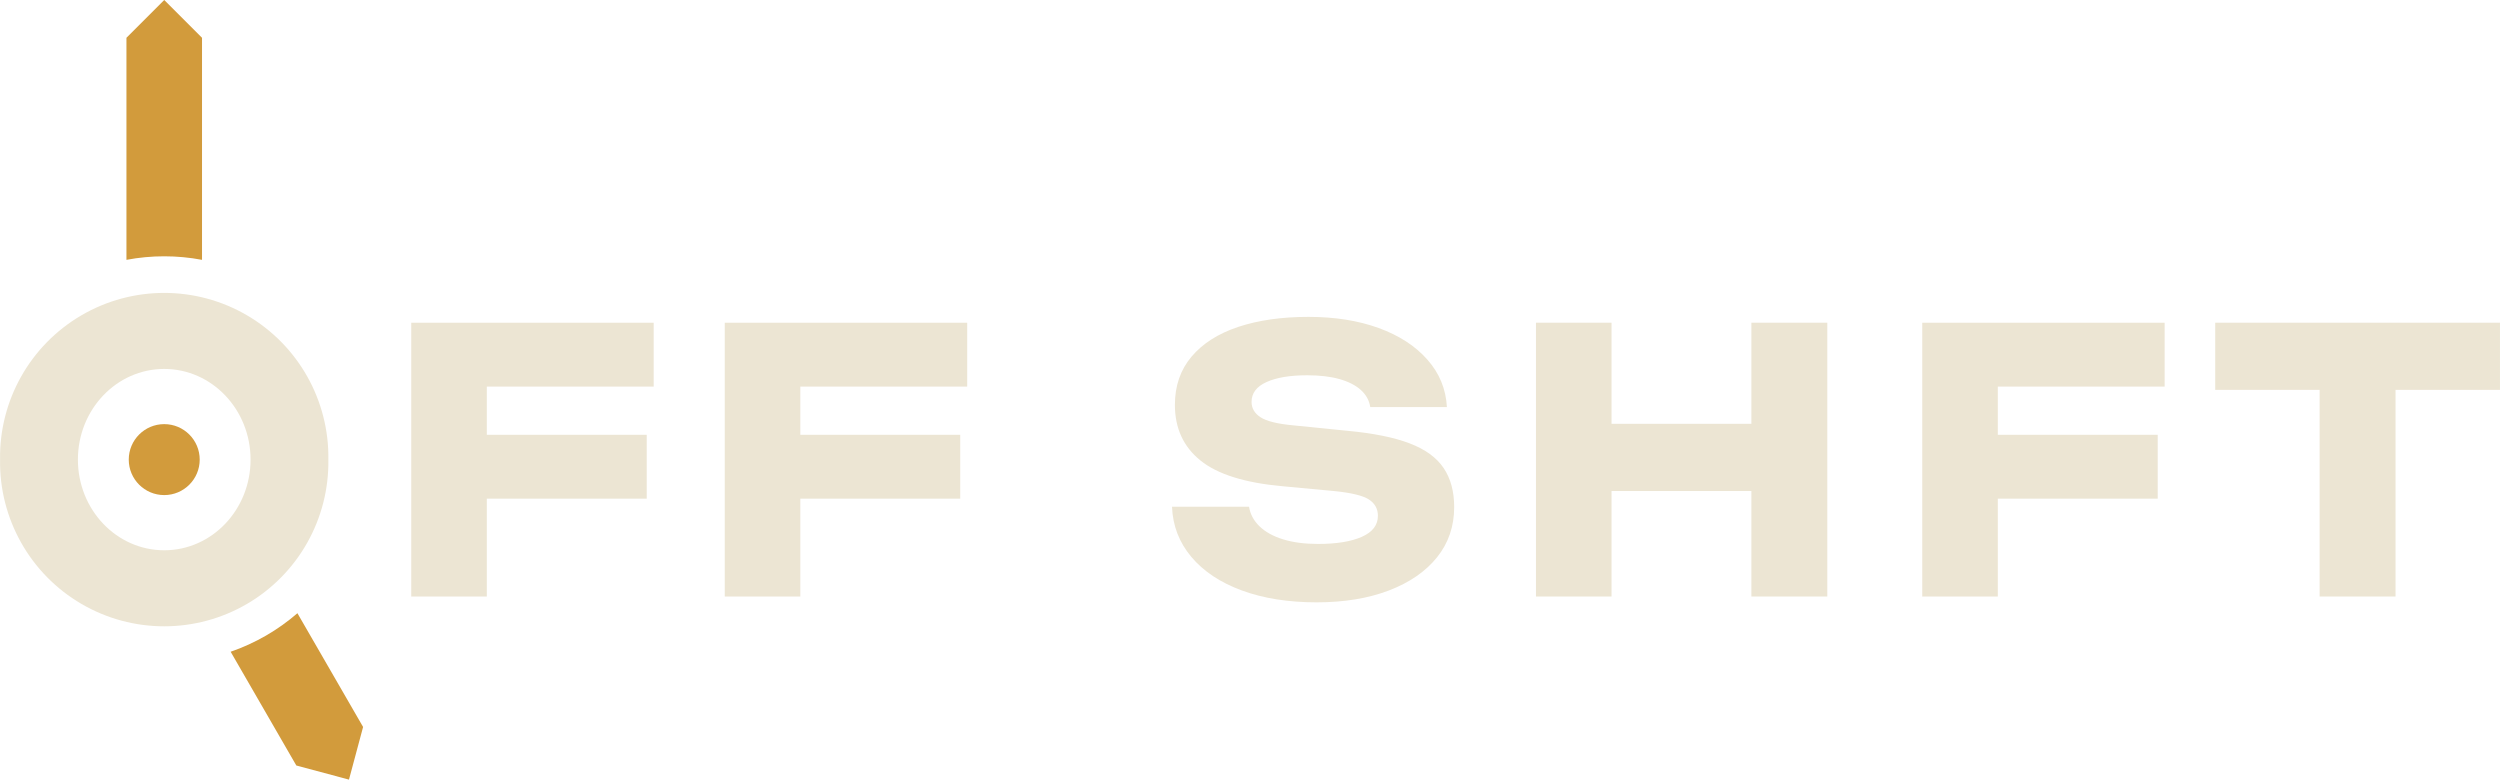
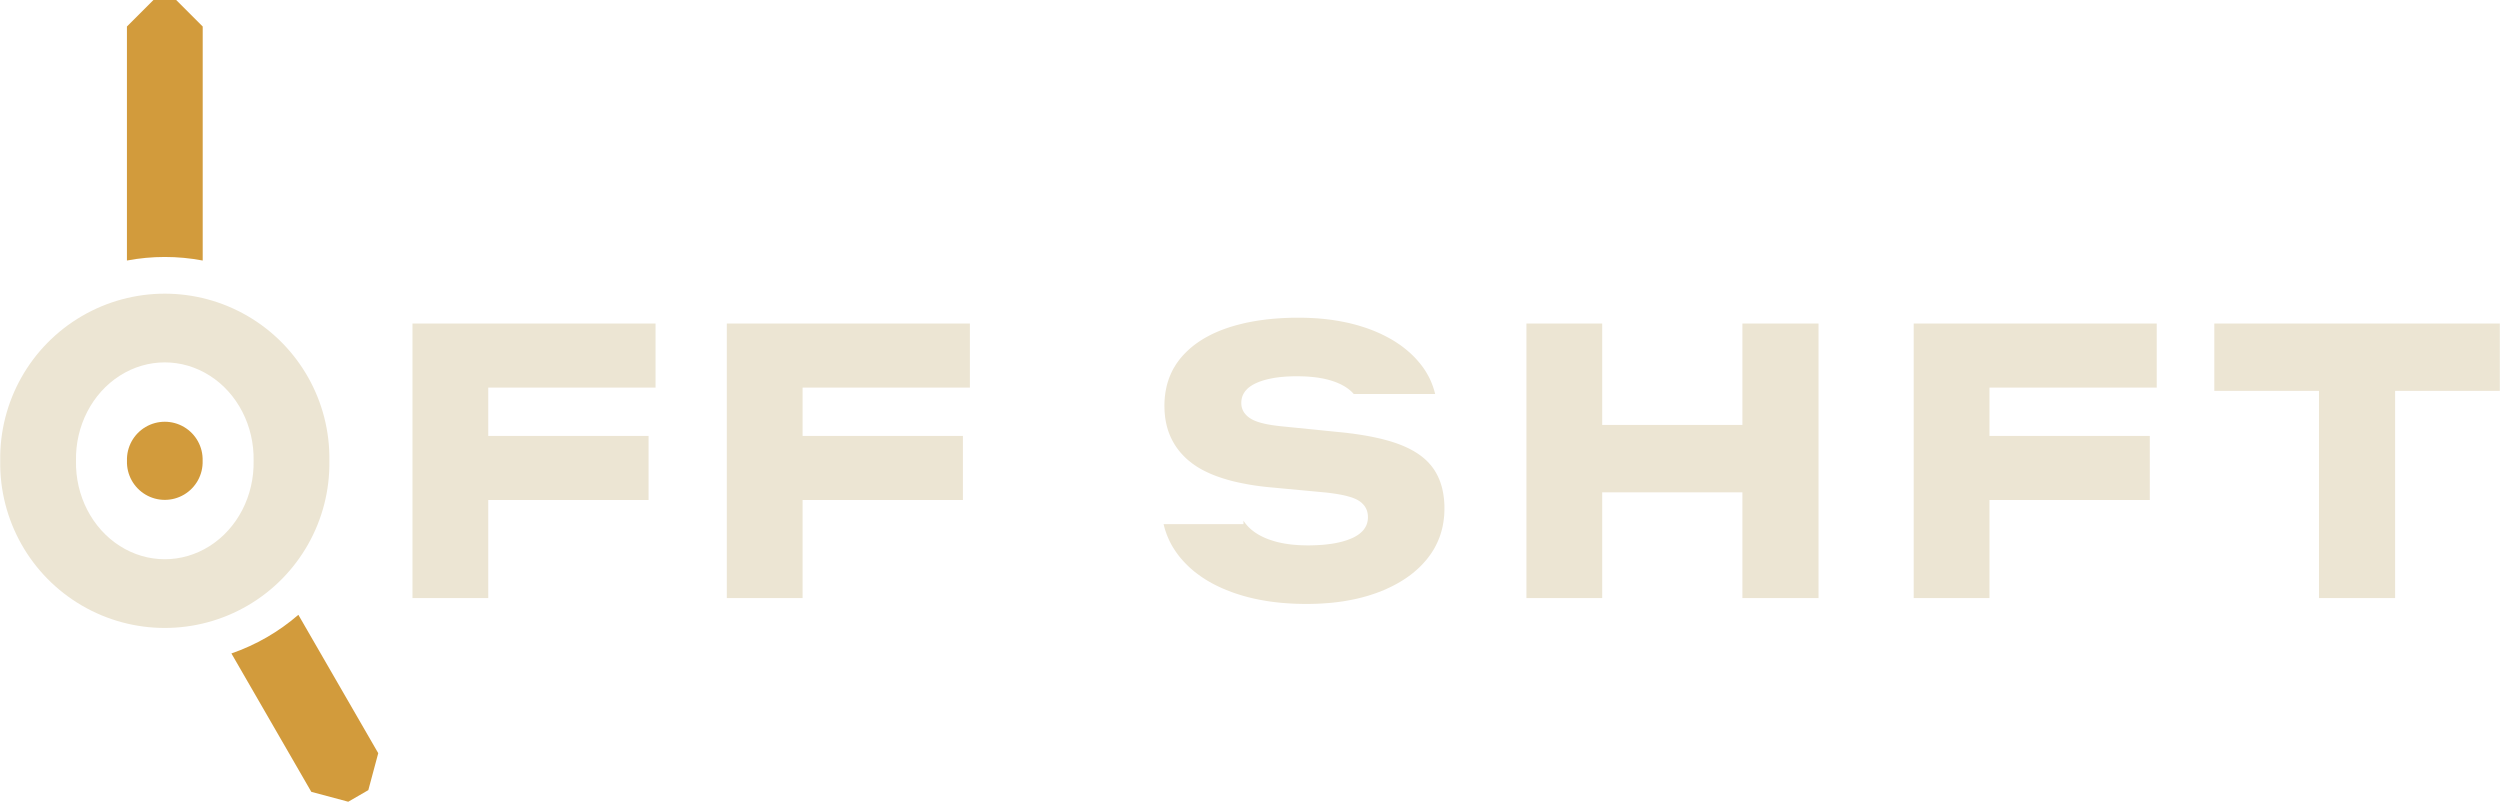
- <svg xmlns="http://www.w3.org/2000/svg" width="63.91mm" height="19.93mm" viewBox="0 0 63.910 19.931">
+ <svg xmlns="http://www.w3.org/2000/svg" width="63.74mm" height="20.44mm" viewBox="0 0 63.735 20.442">
  <g transform="translate(4.197 11.75)">
-     <path fill="#ECE5D3" fill-rule="evenodd" d="M-4.197 0 a4.197 4.197 0 1 0 8.393 0 a4.197 4.197 0 1 0 -8.393 0 Z M-2.207 0 a2.207 2.318 0 1 0 4.414 0 a2.207 2.318 0 1 0 -4.414 0 Z" />
-     <path fill="#D29B3C" d="M-0.966 -5.107 L-0.966 -10.784 L0 -11.75 L0.966 -10.784 L0.966 -5.107 A5.198 5.198 0 0 0 -0.966 -5.107 Z M3.405 3.927 L5.084 6.835 L4.723 8.181 L3.377 7.82 L1.698 4.912 A5.198 5.198 0 0 0 3.405 3.927 Z" />
-     <path fill="#D29B3C" d="M-0.907 0 a0.907 0.907 0 1 0 1.814 0 a0.907 0.907 0 1 0 -1.814 0 Z" />
-     <path fill="#ECE5D3" d="M7.258 0.999L7.258-0.635L12.335-0.635L12.335 0.999L7.258 0.999ZM6.315-3.500L12.513-3.500L12.513-1.867L7.323-1.867L8.247-2.791L8.247 3.500L6.315 3.500L6.315-3.500Z" />
-     <path fill="#ECE5D3" d="M15.273 0.999L15.273-0.635L20.350-0.635L20.350 0.999L15.273 0.999ZM14.330-3.500L20.528-3.500L20.528-1.867L15.338-1.867L16.262-2.791L16.262 3.500L14.330 3.500L14.330-3.500Z" />
-     <path fill="#ECE5D3" d="M25.764 1.204L25.764 1.204L27.733 1.204Q27.780 1.493 28.004 1.708Q28.228 1.923 28.606 2.039Q28.984 2.156 29.497 2.156L29.497 2.156Q30.206 2.156 30.617 1.974Q31.028 1.792 31.028 1.437L31.028 1.437Q31.028 1.167 30.794 1.017Q30.561 0.868 29.898 0.803L29.898 0.803L28.592 0.681Q27.145 0.551 26.492 0.023Q25.838-0.504 25.838-1.400L25.838-1.400Q25.838-2.128 26.263-2.632Q26.688-3.136 27.458-3.393Q28.228-3.649 29.254-3.649L29.254-3.649Q30.262-3.649 31.046-3.365Q31.830-3.080 32.292-2.557Q32.754-2.035 32.792-1.344L32.792-1.344L30.832-1.344Q30.794-1.596 30.594-1.778Q30.393-1.960 30.048-2.058Q29.702-2.156 29.217-2.156L29.217-2.156Q28.564-2.156 28.181-1.983Q27.798-1.811 27.798-1.475L27.798-1.475Q27.798-1.232 28.027-1.083Q28.256-0.933 28.853-0.877L28.853-0.877L30.244-0.737Q31.242-0.644 31.840-0.415Q32.437-0.187 32.708 0.215Q32.978 0.616 32.978 1.213L32.978 1.213Q32.978 1.951 32.540 2.497Q32.101 3.043 31.308 3.346Q30.514 3.649 29.460 3.649L29.460 3.649Q28.377 3.649 27.551 3.346Q26.725 3.043 26.258 2.487Q25.792 1.932 25.764 1.204Z" />
-     <path fill="#ECE5D3" d="M35.069 3.500L35.069-3.500L37.001-3.500L37.001 3.500L35.069 3.500ZM40.576 3.500L40.576-3.500L42.517-3.500L42.517 3.500L40.576 3.500ZM36.152 0.803L36.152-0.915L41.378-0.915L41.378 0.803L36.152 0.803Z" />
-     <path fill="#ECE5D3" d="M45.886 0.999L45.886-0.635L50.964-0.635L50.964 0.999L45.886 0.999ZM44.944-3.500L51.141-3.500L51.141-1.867L45.952-1.867L46.876-2.791L46.876 3.500L44.944 3.500L44.944-3.500Z" />
-     <path fill="#ECE5D3" d="M55.103 3.500L55.103-2.651L57.044-2.651L57.044 3.500L55.103 3.500ZM52.434-1.783L52.434-3.500L59.714-3.500L59.714-1.783L52.434-1.783Z" />
+     <path fill="#ECE5D3" fill-rule="evenodd" d="M-4.197 0 a4.197 4.197 0 1 0 8.393 0 a4.197 4.197 0 1 0 -8.393 0 Z M-2.265 0 a2.265 2.458 0 1 0 4.529 0 a2.265 2.458 0 1 0 -4.529 0 Z" />
+     <path fill="#D29B3C" d="M-0.966 -5.107 L-0.966 -11.074 L-0.29 -11.75 L0.29 -11.75 L0.966 -11.074 L0.966 -5.107 A5.198 5.198 0 0 0 -0.966 -5.107 Z M3.405 3.927 L5.442 7.455 L5.189 8.397 L4.677 8.693 L3.735 8.44 L1.698 4.912 A5.198 5.198 0 0 0 3.405 3.927 Z" />
+     <path fill="#D29B3C" d="M-0.965 0 a0.965 0.965 0 1 0 1.929 0 a0.965 0.965 0 1 0 -1.929 0 Z" />
+     <path fill="#ECE5D3" fill-rule="evenodd" d="M12.513 -1.867 L8.247 -1.867 L8.247 -0.635 L12.335 -0.635 L12.335 0.999 L8.247 0.999 L8.247 3.5 L6.315 3.5 L6.315 -3.5 L12.513 -3.5 Z M20.528 -1.867 L16.262 -1.867 L16.262 -0.635 L20.35 -0.635 L20.35 0.999 L16.262 0.999 L16.262 3.5 L14.33 3.5 L14.33 -3.5 L20.528 -3.5 Z M28.988 -3.649 L29.071 -3.647 L29.153 -3.645 L29.234 -3.641 L29.315 -3.637 L29.394 -3.632 L29.473 -3.625 L29.551 -3.618 L29.629 -3.609 L29.705 -3.6 L29.781 -3.59 L29.856 -3.578 L29.931 -3.566 L30.004 -3.552 L30.077 -3.538 L30.149 -3.523 L30.22 -3.507 L30.29 -3.489 L30.36 -3.471 L30.429 -3.452 L30.497 -3.431 L30.564 -3.41 L30.631 -3.388 L30.696 -3.365 L30.761 -3.341 L30.825 -3.316 L30.887 -3.29 L30.949 -3.263 L31.009 -3.236 L31.068 -3.207 L31.126 -3.178 L31.183 -3.148 L31.239 -3.118 L31.294 -3.086 L31.347 -3.054 L31.4 -3.02 L31.451 -2.986 L31.502 -2.952 L31.551 -2.916 L31.599 -2.879 L31.645 -2.842 L31.691 -2.804 L31.736 -2.765 L31.78 -2.725 L31.822 -2.684 L31.863 -2.643 L31.903 -2.601 L31.942 -2.557 L31.98 -2.513 L32.016 -2.469 L32.051 -2.424 L32.085 -2.378 L32.117 -2.332 L32.147 -2.286 L32.176 -2.238 L32.203 -2.19 L32.229 -2.142 L32.254 -2.093 L32.277 -2.043 L32.298 -1.993 L32.318 -1.942 L32.337 -1.89 L32.354 -1.838 L32.37 -1.786 L32.384 -1.733 L32.391 -1.704 L30.316 -1.704 L30.306 -1.715 L30.291 -1.731 L30.276 -1.747 L30.26 -1.763 L30.244 -1.778 L30.227 -1.793 L30.209 -1.808 L30.191 -1.822 L30.173 -1.836 L30.154 -1.85 L30.134 -1.864 L30.114 -1.877 L30.094 -1.89 L30.073 -1.903 L30.051 -1.915 L30.029 -1.927 L30.007 -1.939 L29.984 -1.951 L29.96 -1.962 L29.936 -1.973 L29.912 -1.983 L29.887 -1.994 L29.861 -2.004 L29.835 -2.014 L29.809 -2.023 L29.782 -2.032 L29.754 -2.041 L29.726 -2.05 L29.698 -2.058 L29.669 -2.066 L29.639 -2.074 L29.609 -2.081 L29.579 -2.088 L29.548 -2.095 L29.516 -2.101 L29.484 -2.107 L29.452 -2.112 L29.419 -2.118 L29.386 -2.123 L29.352 -2.127 L29.317 -2.132 L29.283 -2.135 L29.247 -2.139 L29.211 -2.142 L29.175 -2.145 L29.138 -2.148 L29.101 -2.15 L29.063 -2.152 L29.025 -2.153 L28.986 -2.154 L28.947 -2.155 L28.907 -2.156 L28.867 -2.156 L28.813 -2.156 L28.76 -2.155 L28.708 -2.153 L28.657 -2.151 L28.607 -2.149 L28.557 -2.145 L28.509 -2.141 L28.462 -2.137 L28.415 -2.132 L28.37 -2.126 L28.325 -2.12 L28.281 -2.113 L28.239 -2.105 L28.197 -2.097 L28.156 -2.088 L28.116 -2.079 L28.077 -2.069 L28.039 -2.059 L28.002 -2.048 L27.966 -2.036 L27.931 -2.024 L27.897 -2.011 L27.863 -1.997 L27.831 -1.983 L27.8 -1.969 L27.77 -1.953 L27.741 -1.938 L27.714 -1.921 L27.688 -1.904 L27.664 -1.887 L27.64 -1.869 L27.618 -1.85 L27.598 -1.831 L27.579 -1.811 L27.561 -1.791 L27.544 -1.77 L27.529 -1.748 L27.515 -1.726 L27.502 -1.704 L27.491 -1.681 L27.481 -1.657 L27.472 -1.632 L27.465 -1.608 L27.459 -1.582 L27.454 -1.556 L27.451 -1.53 L27.449 -1.502 L27.448 -1.475 L27.449 -1.455 L27.45 -1.435 L27.452 -1.415 L27.455 -1.396 L27.458 -1.378 L27.463 -1.359 L27.468 -1.341 L27.474 -1.323 L27.481 -1.306 L27.488 -1.289 L27.496 -1.272 L27.506 -1.255 L27.515 -1.239 L27.526 -1.223 L27.538 -1.208 L27.55 -1.193 L27.563 -1.178 L27.577 -1.163 L27.592 -1.149 L27.607 -1.135 L27.624 -1.121 L27.641 -1.108 L27.658 -1.095 L27.677 -1.083 L27.697 -1.07 L27.718 -1.058 L27.74 -1.047 L27.764 -1.035 L27.788 -1.024 L27.814 -1.014 L27.842 -1.003 L27.87 -0.993 L27.9 -0.984 L27.932 -0.974 L27.964 -0.965 L27.998 -0.957 L28.033 -0.948 L28.069 -0.94 L28.107 -0.932 L28.146 -0.925 L28.186 -0.918 L28.227 -0.911 L28.27 -0.905 L28.314 -0.899 L28.36 -0.893 L28.406 -0.887 L28.454 -0.882 L28.503 -0.877 L29.894 -0.737 L29.976 -0.729 L30.057 -0.721 L30.137 -0.712 L30.215 -0.702 L30.292 -0.693 L30.368 -0.682 L30.442 -0.671 L30.515 -0.66 L30.586 -0.648 L30.656 -0.636 L30.725 -0.623 L30.792 -0.61 L30.858 -0.596 L30.922 -0.582 L30.985 -0.568 L31.047 -0.553 L31.107 -0.537 L31.166 -0.521 L31.223 -0.505 L31.279 -0.488 L31.334 -0.47 L31.387 -0.453 L31.439 -0.434 L31.49 -0.415 L31.539 -0.396 L31.587 -0.376 L31.634 -0.355 L31.68 -0.334 L31.724 -0.313 L31.768 -0.29 L31.81 -0.267 L31.852 -0.244 L31.892 -0.219 L31.931 -0.195 L31.969 -0.169 L32.005 -0.144 L32.041 -0.117 L32.075 -0.09 L32.109 -0.062 L32.141 -0.034 L32.172 -0.005 L32.202 0.025 L32.231 0.055 L32.258 0.086 L32.285 0.117 L32.31 0.149 L32.335 0.182 L32.358 0.215 L32.38 0.248 L32.401 0.283 L32.421 0.318 L32.44 0.354 L32.459 0.39 L32.476 0.428 L32.493 0.465 L32.508 0.504 L32.523 0.543 L32.536 0.583 L32.549 0.624 L32.561 0.665 L32.572 0.707 L32.581 0.75 L32.59 0.793 L32.598 0.837 L32.605 0.882 L32.611 0.927 L32.617 0.973 L32.621 1.02 L32.624 1.067 L32.627 1.115 L32.628 1.164 L32.628 1.213 L32.628 1.274 L32.625 1.335 L32.622 1.395 L32.616 1.454 L32.609 1.512 L32.601 1.57 L32.591 1.627 L32.58 1.684 L32.567 1.739 L32.552 1.795 L32.536 1.849 L32.519 1.903 L32.5 1.956 L32.479 2.008 L32.457 2.06 L32.433 2.111 L32.408 2.162 L32.382 2.212 L32.354 2.261 L32.324 2.309 L32.293 2.357 L32.26 2.404 L32.225 2.451 L32.19 2.497 L32.153 2.542 L32.114 2.586 L32.075 2.629 L32.034 2.672 L31.992 2.714 L31.948 2.755 L31.904 2.794 L31.858 2.834 L31.811 2.872 L31.763 2.91 L31.713 2.946 L31.662 2.982 L31.61 3.017 L31.557 3.051 L31.503 3.084 L31.447 3.117 L31.39 3.148 L31.332 3.179 L31.273 3.209 L31.212 3.238 L31.151 3.266 L31.088 3.294 L31.023 3.32 L30.958 3.346 L30.891 3.371 L30.824 3.394 L30.755 3.417 L30.686 3.439 L30.616 3.459 L30.545 3.479 L30.473 3.497 L30.4 3.515 L30.326 3.531 L30.251 3.546 L30.176 3.56 L30.099 3.574 L30.022 3.586 L29.943 3.597 L29.864 3.607 L29.784 3.616 L29.703 3.624 L29.621 3.63 L29.538 3.636 L29.454 3.641 L29.369 3.645 L29.284 3.647 L29.197 3.649 L29.11 3.649 L29.02 3.649 L28.931 3.647 L28.843 3.645 L28.756 3.641 L28.67 3.636 L28.584 3.63 L28.5 3.624 L28.416 3.616 L28.334 3.607 L28.252 3.597 L28.171 3.586 L28.091 3.574 L28.012 3.56 L27.934 3.546 L27.857 3.531 L27.78 3.515 L27.705 3.497 L27.63 3.479 L27.556 3.459 L27.484 3.439 L27.412 3.417 L27.34 3.394 L27.27 3.371 L27.201 3.346 L27.133 3.32 L27.066 3.294 L27 3.266 L26.936 3.238 L26.873 3.209 L26.811 3.179 L26.75 3.148 L26.69 3.116 L26.632 3.083 L26.575 3.05 L26.519 3.015 L26.465 2.98 L26.412 2.944 L26.36 2.906 L26.309 2.868 L26.259 2.83 L26.211 2.79 L26.164 2.749 L26.118 2.708 L26.074 2.665 L26.031 2.622 L25.989 2.578 L25.948 2.533 L25.908 2.487 L25.87 2.441 L25.834 2.394 L25.799 2.346 L25.765 2.297 L25.733 2.248 L25.702 2.199 L25.673 2.149 L25.646 2.098 L25.62 2.047 L25.596 1.995 L25.573 1.942 L25.551 1.889 L25.532 1.835 L25.513 1.781 L25.496 1.726 L25.481 1.67 L25.467 1.614 L27.504 1.614 L27.504 1.527 L27.511 1.536 L27.524 1.557 L27.538 1.576 L27.553 1.596 L27.568 1.615 L27.584 1.634 L27.601 1.653 L27.618 1.672 L27.635 1.69 L27.654 1.708 L27.673 1.726 L27.692 1.743 L27.712 1.76 L27.733 1.777 L27.754 1.793 L27.775 1.809 L27.798 1.825 L27.82 1.84 L27.843 1.855 L27.867 1.87 L27.891 1.884 L27.916 1.898 L27.942 1.912 L27.967 1.925 L27.994 1.938 L28.021 1.951 L28.048 1.963 L28.076 1.975 L28.105 1.987 L28.134 1.998 L28.164 2.009 L28.194 2.019 L28.225 2.029 L28.256 2.039 L28.288 2.049 L28.32 2.058 L28.352 2.067 L28.386 2.075 L28.419 2.083 L28.453 2.09 L28.488 2.098 L28.523 2.104 L28.558 2.111 L28.594 2.116 L28.631 2.122 L28.668 2.127 L28.705 2.132 L28.743 2.136 L28.781 2.14 L28.82 2.143 L28.859 2.146 L28.899 2.149 L28.939 2.151 L28.98 2.153 L29.021 2.154 L29.062 2.155 L29.104 2.156 L29.147 2.156 L29.206 2.156 L29.263 2.155 L29.32 2.153 L29.375 2.151 L29.43 2.148 L29.483 2.145 L29.535 2.141 L29.587 2.136 L29.637 2.13 L29.686 2.124 L29.734 2.118 L29.782 2.111 L29.828 2.103 L29.873 2.094 L29.917 2.085 L29.96 2.075 L30.002 2.065 L30.043 2.054 L30.083 2.042 L30.122 2.03 L30.16 2.017 L30.196 2.003 L30.232 1.989 L30.267 1.974 L30.301 1.959 L30.333 1.943 L30.363 1.926 L30.392 1.909 L30.42 1.891 L30.447 1.872 L30.472 1.853 L30.495 1.833 L30.517 1.813 L30.538 1.792 L30.557 1.771 L30.575 1.749 L30.591 1.726 L30.606 1.703 L30.62 1.679 L30.632 1.655 L30.643 1.63 L30.652 1.604 L30.66 1.578 L30.666 1.551 L30.671 1.523 L30.675 1.495 L30.677 1.467 L30.678 1.437 L30.677 1.415 L30.676 1.393 L30.674 1.372 L30.671 1.35 L30.668 1.33 L30.663 1.31 L30.658 1.29 L30.652 1.27 L30.645 1.251 L30.637 1.233 L30.629 1.215 L30.619 1.197 L30.609 1.18 L30.598 1.163 L30.587 1.146 L30.574 1.13 L30.561 1.115 L30.546 1.1 L30.531 1.085 L30.516 1.07 L30.499 1.057 L30.482 1.043 L30.464 1.03 L30.444 1.017 L30.424 1.005 L30.403 0.993 L30.379 0.981 L30.355 0.97 L30.329 0.959 L30.301 0.948 L30.272 0.937 L30.241 0.927 L30.209 0.917 L30.175 0.908 L30.14 0.898 L30.104 0.889 L30.066 0.88 L30.026 0.872 L29.985 0.863 L29.942 0.856 L29.898 0.848 L29.853 0.841 L29.806 0.834 L29.757 0.827 L29.707 0.82 L29.656 0.814 L29.603 0.808 L29.548 0.803 L28.242 0.681 L28.123 0.67 L28.006 0.657 L27.892 0.643 L27.781 0.627 L27.673 0.61 L27.568 0.591 L27.465 0.571 L27.365 0.55 L27.268 0.528 L27.174 0.504 L27.082 0.478 L26.993 0.451 L26.907 0.423 L26.824 0.394 L26.743 0.363 L26.665 0.331 L26.59 0.297 L26.518 0.262 L26.448 0.226 L26.381 0.188 L26.317 0.149 L26.256 0.108 L26.198 0.067 L26.142 0.023 L26.088 -0.021 L26.037 -0.067 L25.989 -0.114 L25.942 -0.163 L25.898 -0.212 L25.856 -0.263 L25.816 -0.316 L25.779 -0.369 L25.744 -0.424 L25.711 -0.48 L25.68 -0.538 L25.652 -0.596 L25.626 -0.656 L25.602 -0.717 L25.58 -0.78 L25.561 -0.844 L25.544 -0.909 L25.529 -0.975 L25.517 -1.043 L25.506 -1.112 L25.499 -1.182 L25.493 -1.253 L25.49 -1.326 L25.488 -1.4 L25.489 -1.46 L25.491 -1.52 L25.495 -1.578 L25.5 -1.636 L25.507 -1.694 L25.515 -1.75 L25.525 -1.806 L25.536 -1.86 L25.548 -1.915 L25.562 -1.968 L25.578 -2.02 L25.595 -2.072 L25.613 -2.123 L25.633 -2.173 L25.654 -2.222 L25.677 -2.271 L25.701 -2.319 L25.727 -2.366 L25.755 -2.412 L25.783 -2.458 L25.814 -2.503 L25.845 -2.546 L25.878 -2.59 L25.913 -2.632 L25.949 -2.674 L25.986 -2.714 L26.025 -2.754 L26.064 -2.793 L26.105 -2.831 L26.147 -2.869 L26.19 -2.905 L26.234 -2.941 L26.28 -2.975 L26.327 -3.009 L26.375 -3.042 L26.424 -3.074 L26.474 -3.105 L26.526 -3.136 L26.579 -3.165 L26.633 -3.194 L26.688 -3.222 L26.744 -3.249 L26.802 -3.275 L26.861 -3.3 L26.921 -3.325 L26.982 -3.348 L27.044 -3.371 L27.108 -3.393 L27.172 -3.414 L27.238 -3.434 L27.304 -3.453 L27.372 -3.471 L27.44 -3.488 L27.509 -3.505 L27.579 -3.521 L27.65 -3.535 L27.721 -3.549 L27.794 -3.562 L27.868 -3.574 L27.942 -3.585 L28.017 -3.595 L28.093 -3.605 L28.171 -3.613 L28.248 -3.621 L28.327 -3.627 L28.407 -3.633 L28.488 -3.638 L28.569 -3.642 L28.652 -3.645 L28.735 -3.648 L28.819 -3.649 L28.904 -3.649 Z M36.651 -0.915 L40.226 -0.915 L40.226 -3.5 L42.167 -3.5 L42.167 3.5 L40.226 3.5 L40.226 0.803 L36.651 0.803 L36.651 3.5 L34.719 3.5 L34.719 -3.5 L36.651 -3.5 Z M50.791 -1.867 L46.526 -1.867 L46.526 -0.635 L50.614 -0.635 L50.614 0.999 L46.526 0.999 L46.526 3.5 L44.594 3.5 L44.594 -3.5 L50.791 -3.5 Z M59.539 -1.783 L56.869 -1.783 L56.869 3.5 L54.928 3.5 L54.928 -1.783 L52.259 -1.783 L52.259 -3.5 L59.539 -3.5 Z" />
  </g>
</svg>
